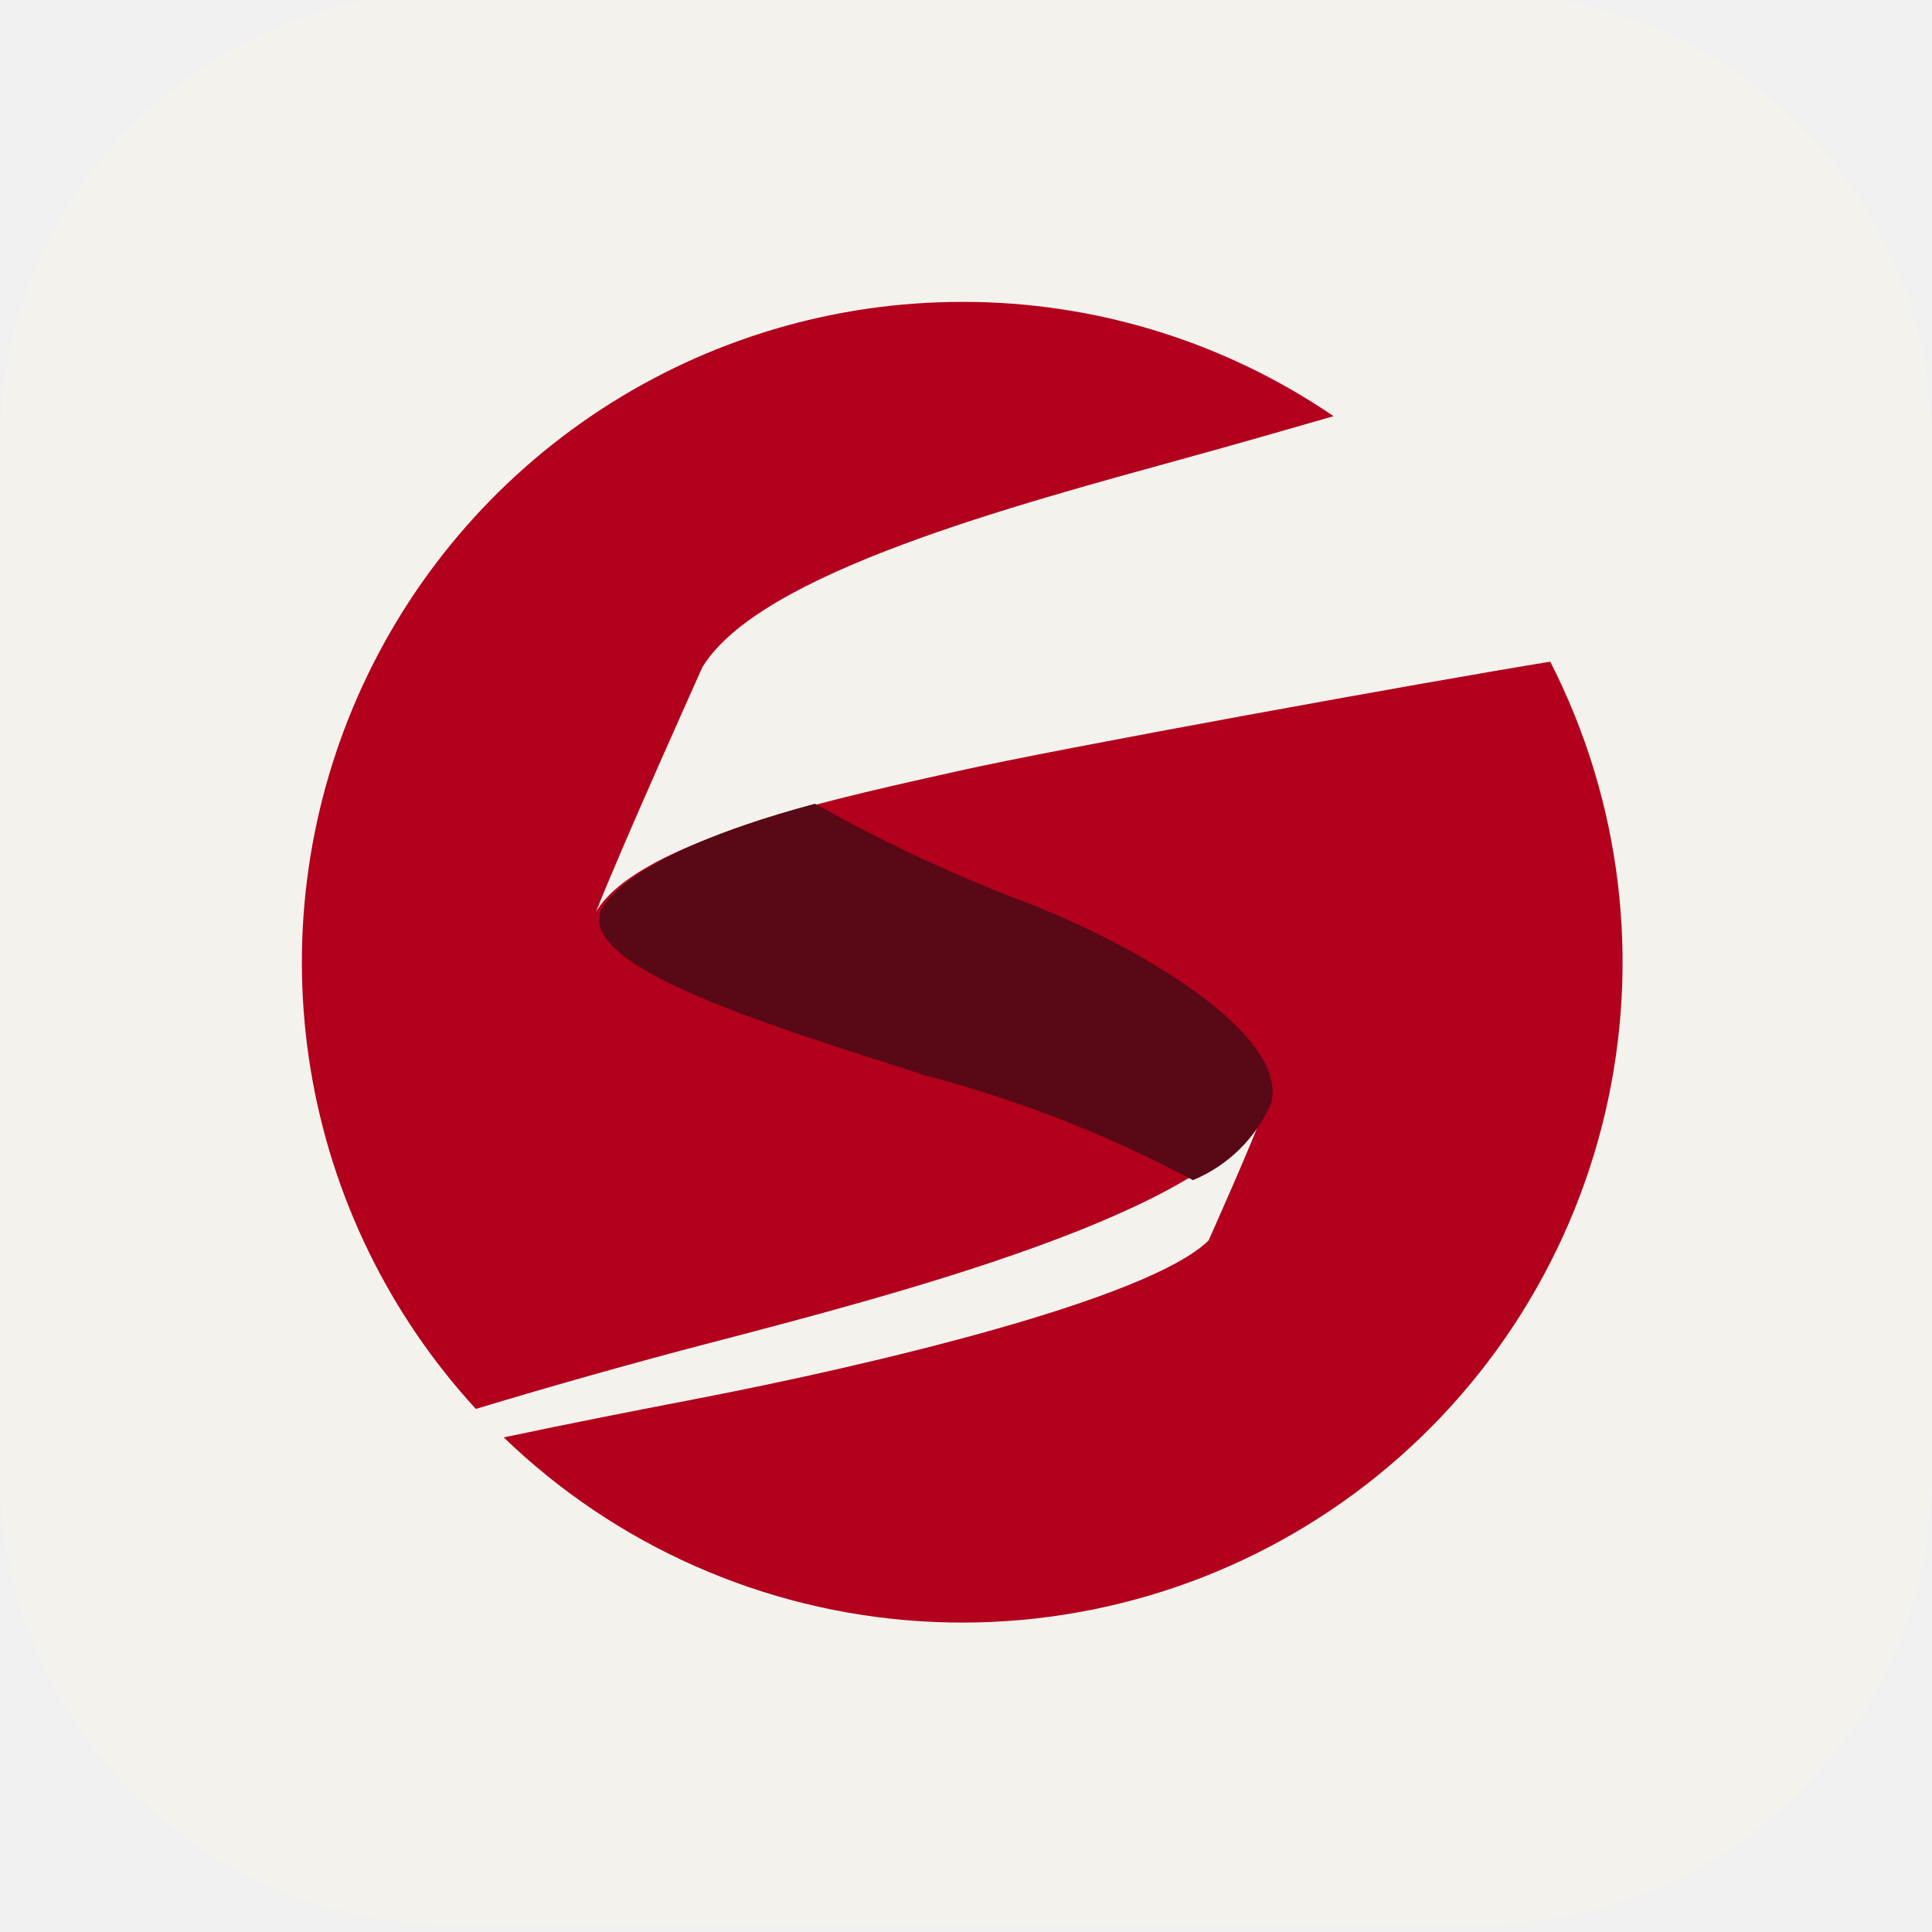
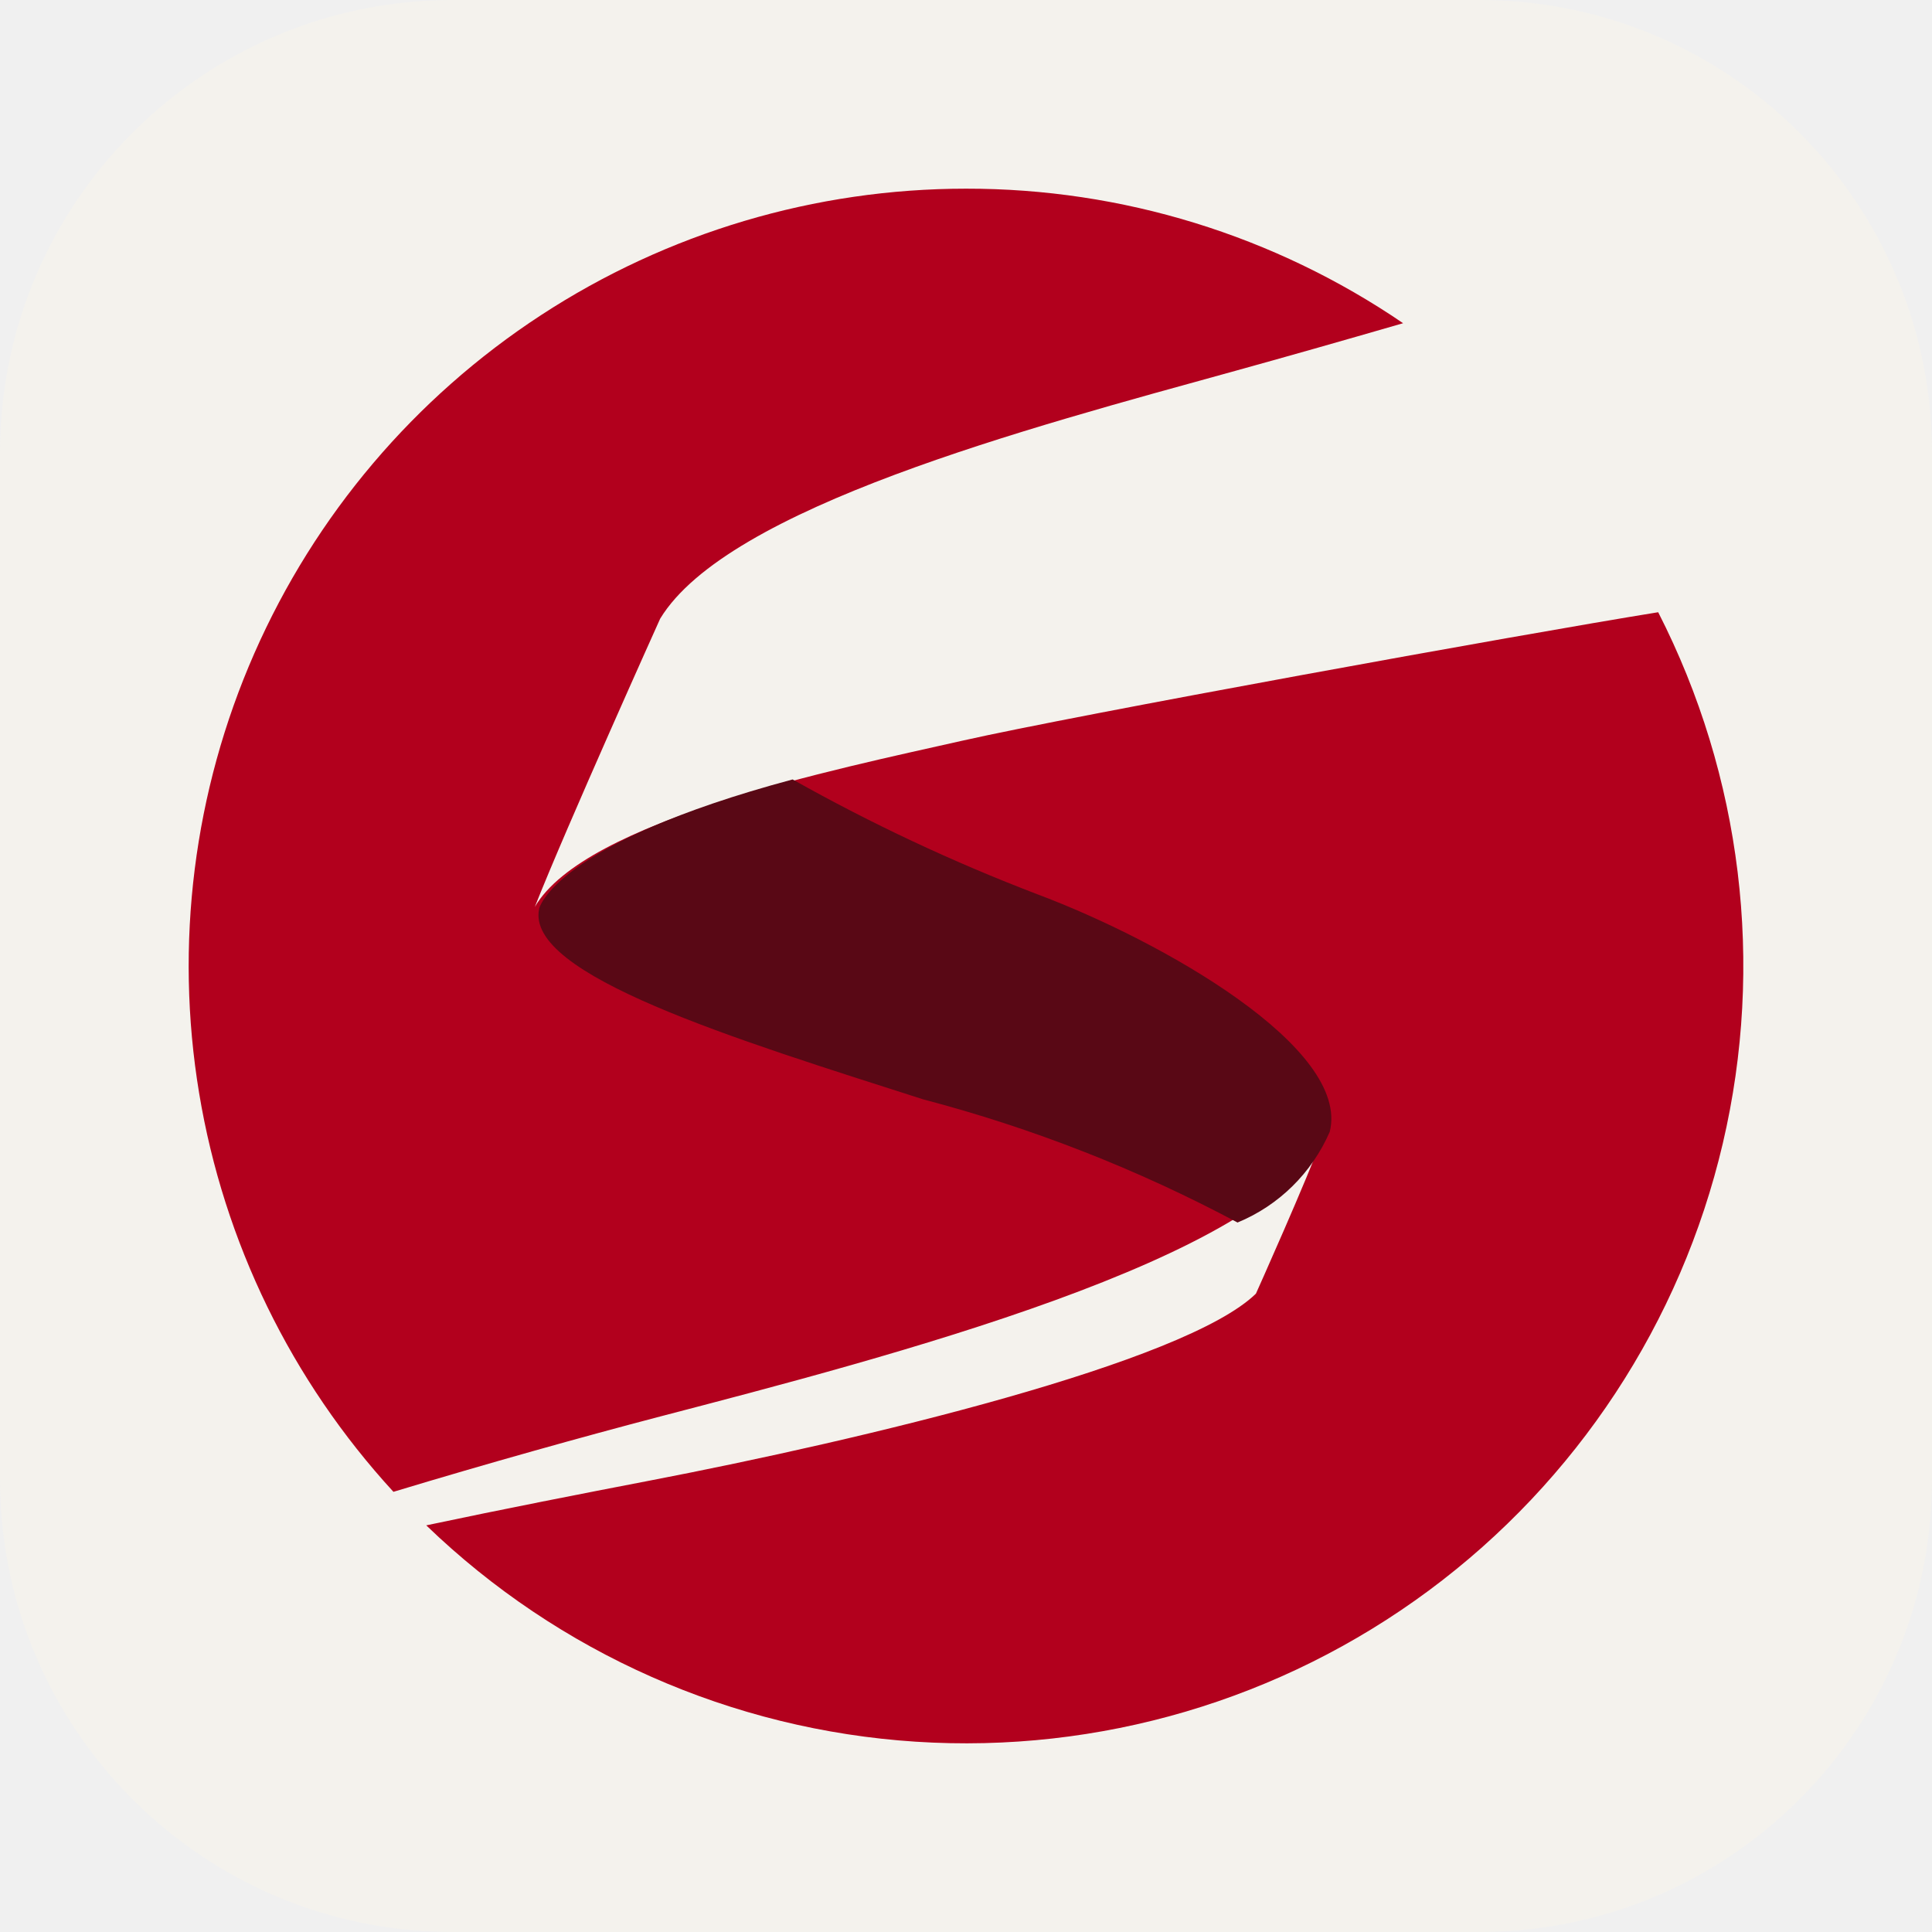
<svg xmlns="http://www.w3.org/2000/svg" width="256" height="256" viewBox="0 0 256 256" fill="none">
-   <g clip-path="url(#clip0_29_7)">
-     <path d="M196 -1H60C26.863 -1 0 25.863 0 59V195C0 228.137 26.863 255 60 255H196C229.137 255 256 228.137 256 195V59C256 25.863 229.137 -1 196 -1Z" fill="#F4F2ED" />
-     <path d="M127.499 40C110.51 40 93.889 44.946 79.664 54.234C65.439 63.522 54.226 76.75 47.392 92.304C40.558 107.858 38.4 125.066 41.18 141.826C43.96 158.586 51.559 174.175 63.05 186.689C73.674 183.476 84.368 180.488 93.087 178.207C118.317 171.619 161.511 160.481 167.748 146.443C165.998 151.318 160.136 164.381 160.136 164.381C152.142 172.175 115.824 180.826 91.905 185.426C84.281 186.895 75.568 188.595 66.743 190.464C81.645 204.844 101.164 213.473 121.829 214.816C142.494 216.158 162.965 210.128 179.602 197.796C196.239 185.464 207.964 167.631 212.69 147.468C217.417 127.305 214.839 106.119 205.416 87.677C189.629 90.228 139.792 99.266 127.049 102.147C112.955 105.328 84.618 111.104 78.962 120.854C82.499 111.879 93.074 88.403 93.074 88.403C100.674 75.902 134.323 66.995 157.811 60.507C163.286 58.995 169.823 57.139 176.704 55.145C162.203 45.252 145.052 39.974 127.499 40Z" fill="#B2001D" />
-     <path d="M79.45 121.074C77.876 128.506 101.433 135.704 122.673 142.51C134.958 145.735 146.835 150.387 158.065 156.375C162.703 154.467 166.425 150.806 168.444 146.166C170.799 136.748 149.627 124.704 135.507 119.416C126.035 115.794 116.836 111.478 107.984 106.5C81.03 113.73 79.45 121.048 79.45 121.048V121.074Z" fill="#590815" />
-   </g>
-   <defs>
-     <clipPath id="clip0_29_7">
-       <rect width="256" height="256" fill="white" />
-     </clipPath>
-   </defs>
+   <rect width="256" height="256" fill="#F4F2ED" rx="60" />
+   <path d="M127.998 25C108.001 25 88.436 30.822 71.691 41.755C54.946 52.688 41.746 68.26 33.701 86.57C25.657 104.879 23.116 125.134 26.389 144.864C29.662 164.593 38.607 182.943 52.133 197.674C64.639 193.892 77.227 190.375 87.49 187.689C117.191 179.935 168.035 166.824 175.378 150.299C173.318 156.037 166.417 171.415 166.417 171.415C157.007 180.589 114.255 190.772 86.1 196.187C77.124 197.916 66.869 199.918 56.481 202.117C74.022 219.045 96.999 229.203 121.324 230.783C145.65 232.364 169.747 225.264 189.332 210.748C208.916 196.232 222.717 175.24 228.281 151.505C233.845 127.771 230.811 102.831 219.718 81.123C201.135 84.125 142.47 94.764 127.469 98.156C110.879 101.901 77.522 108.699 70.864 120.177C75.028 109.612 87.476 81.977 87.476 81.977C96.422 67.262 136.032 56.777 163.68 49.14C170.125 47.36 177.82 45.174 185.92 42.827C168.851 31.183 148.661 24.969 127.998 25Z" fill="#B2001D" />
+   <path d="M71.438 120.435C69.585 129.184 97.315 137.657 122.318 145.669C136.78 149.465 150.76 154.941 163.979 161.99C169.439 159.744 173.821 155.434 176.197 149.973C178.969 138.886 154.047 124.709 137.425 118.484C126.275 114.221 115.447 109.139 105.027 103.28C73.298 111.791 71.438 120.405 71.438 120.405V120.435Z" fill="#590815" />
</svg>
